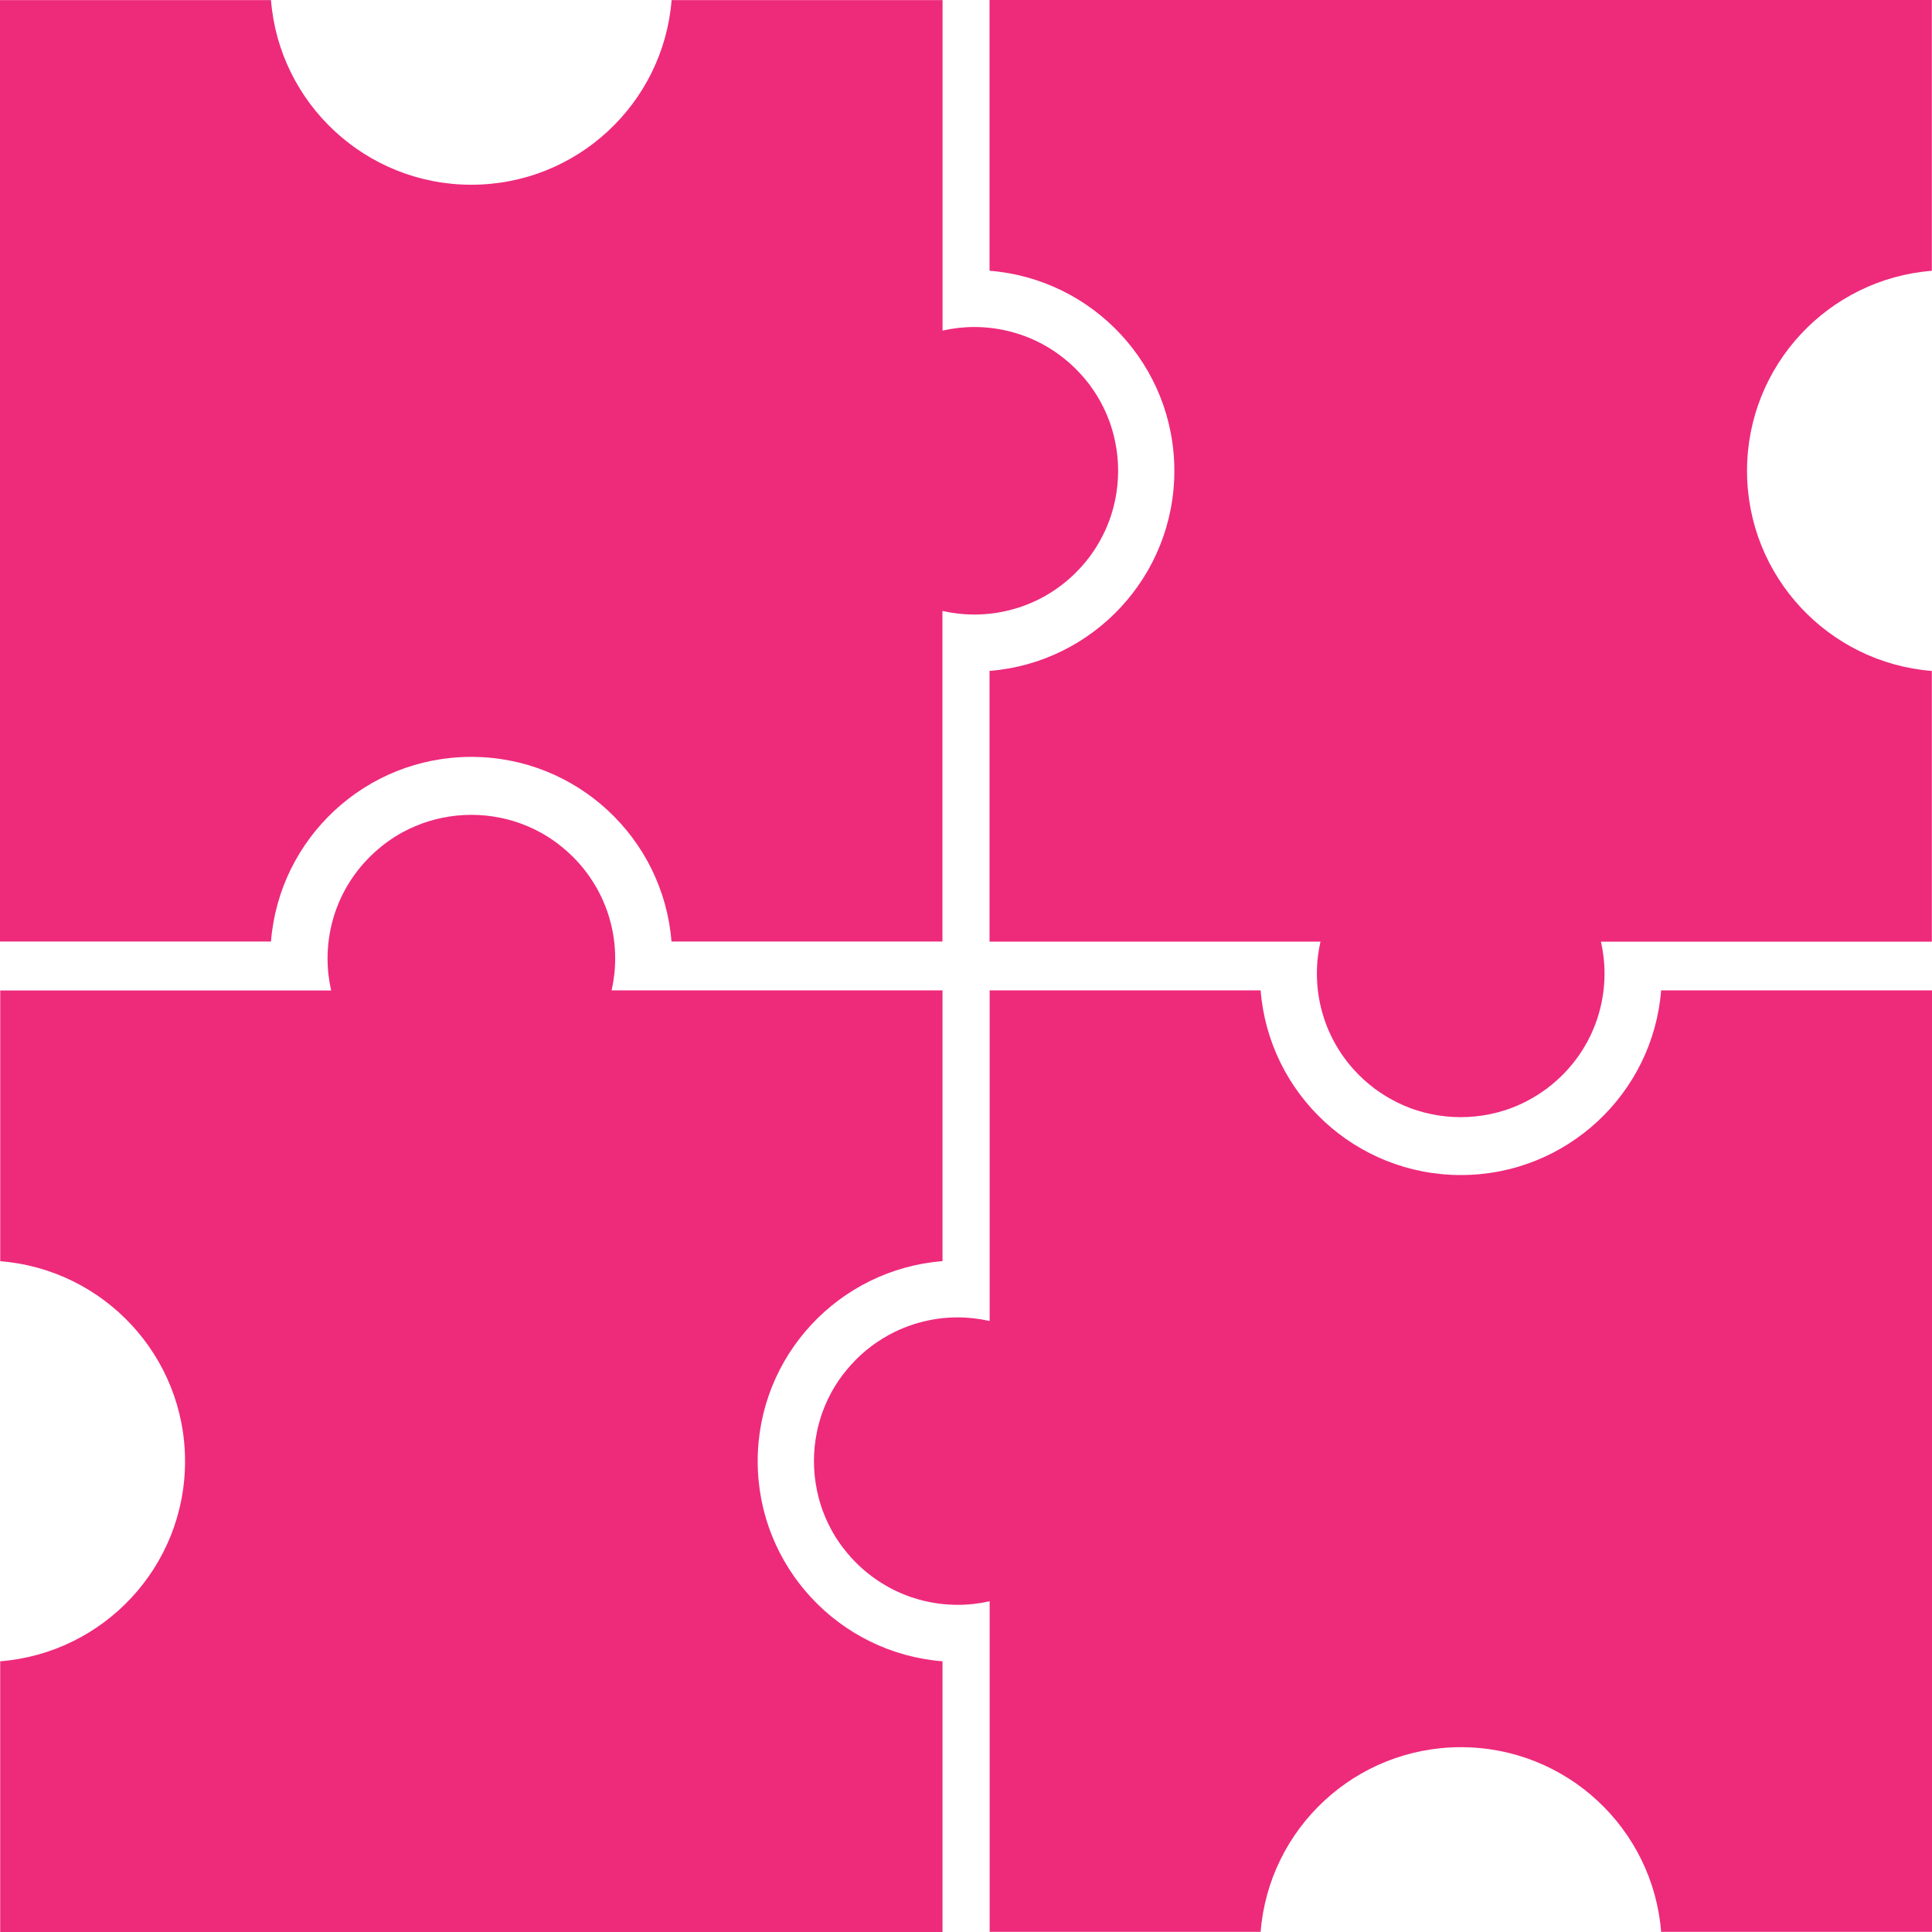
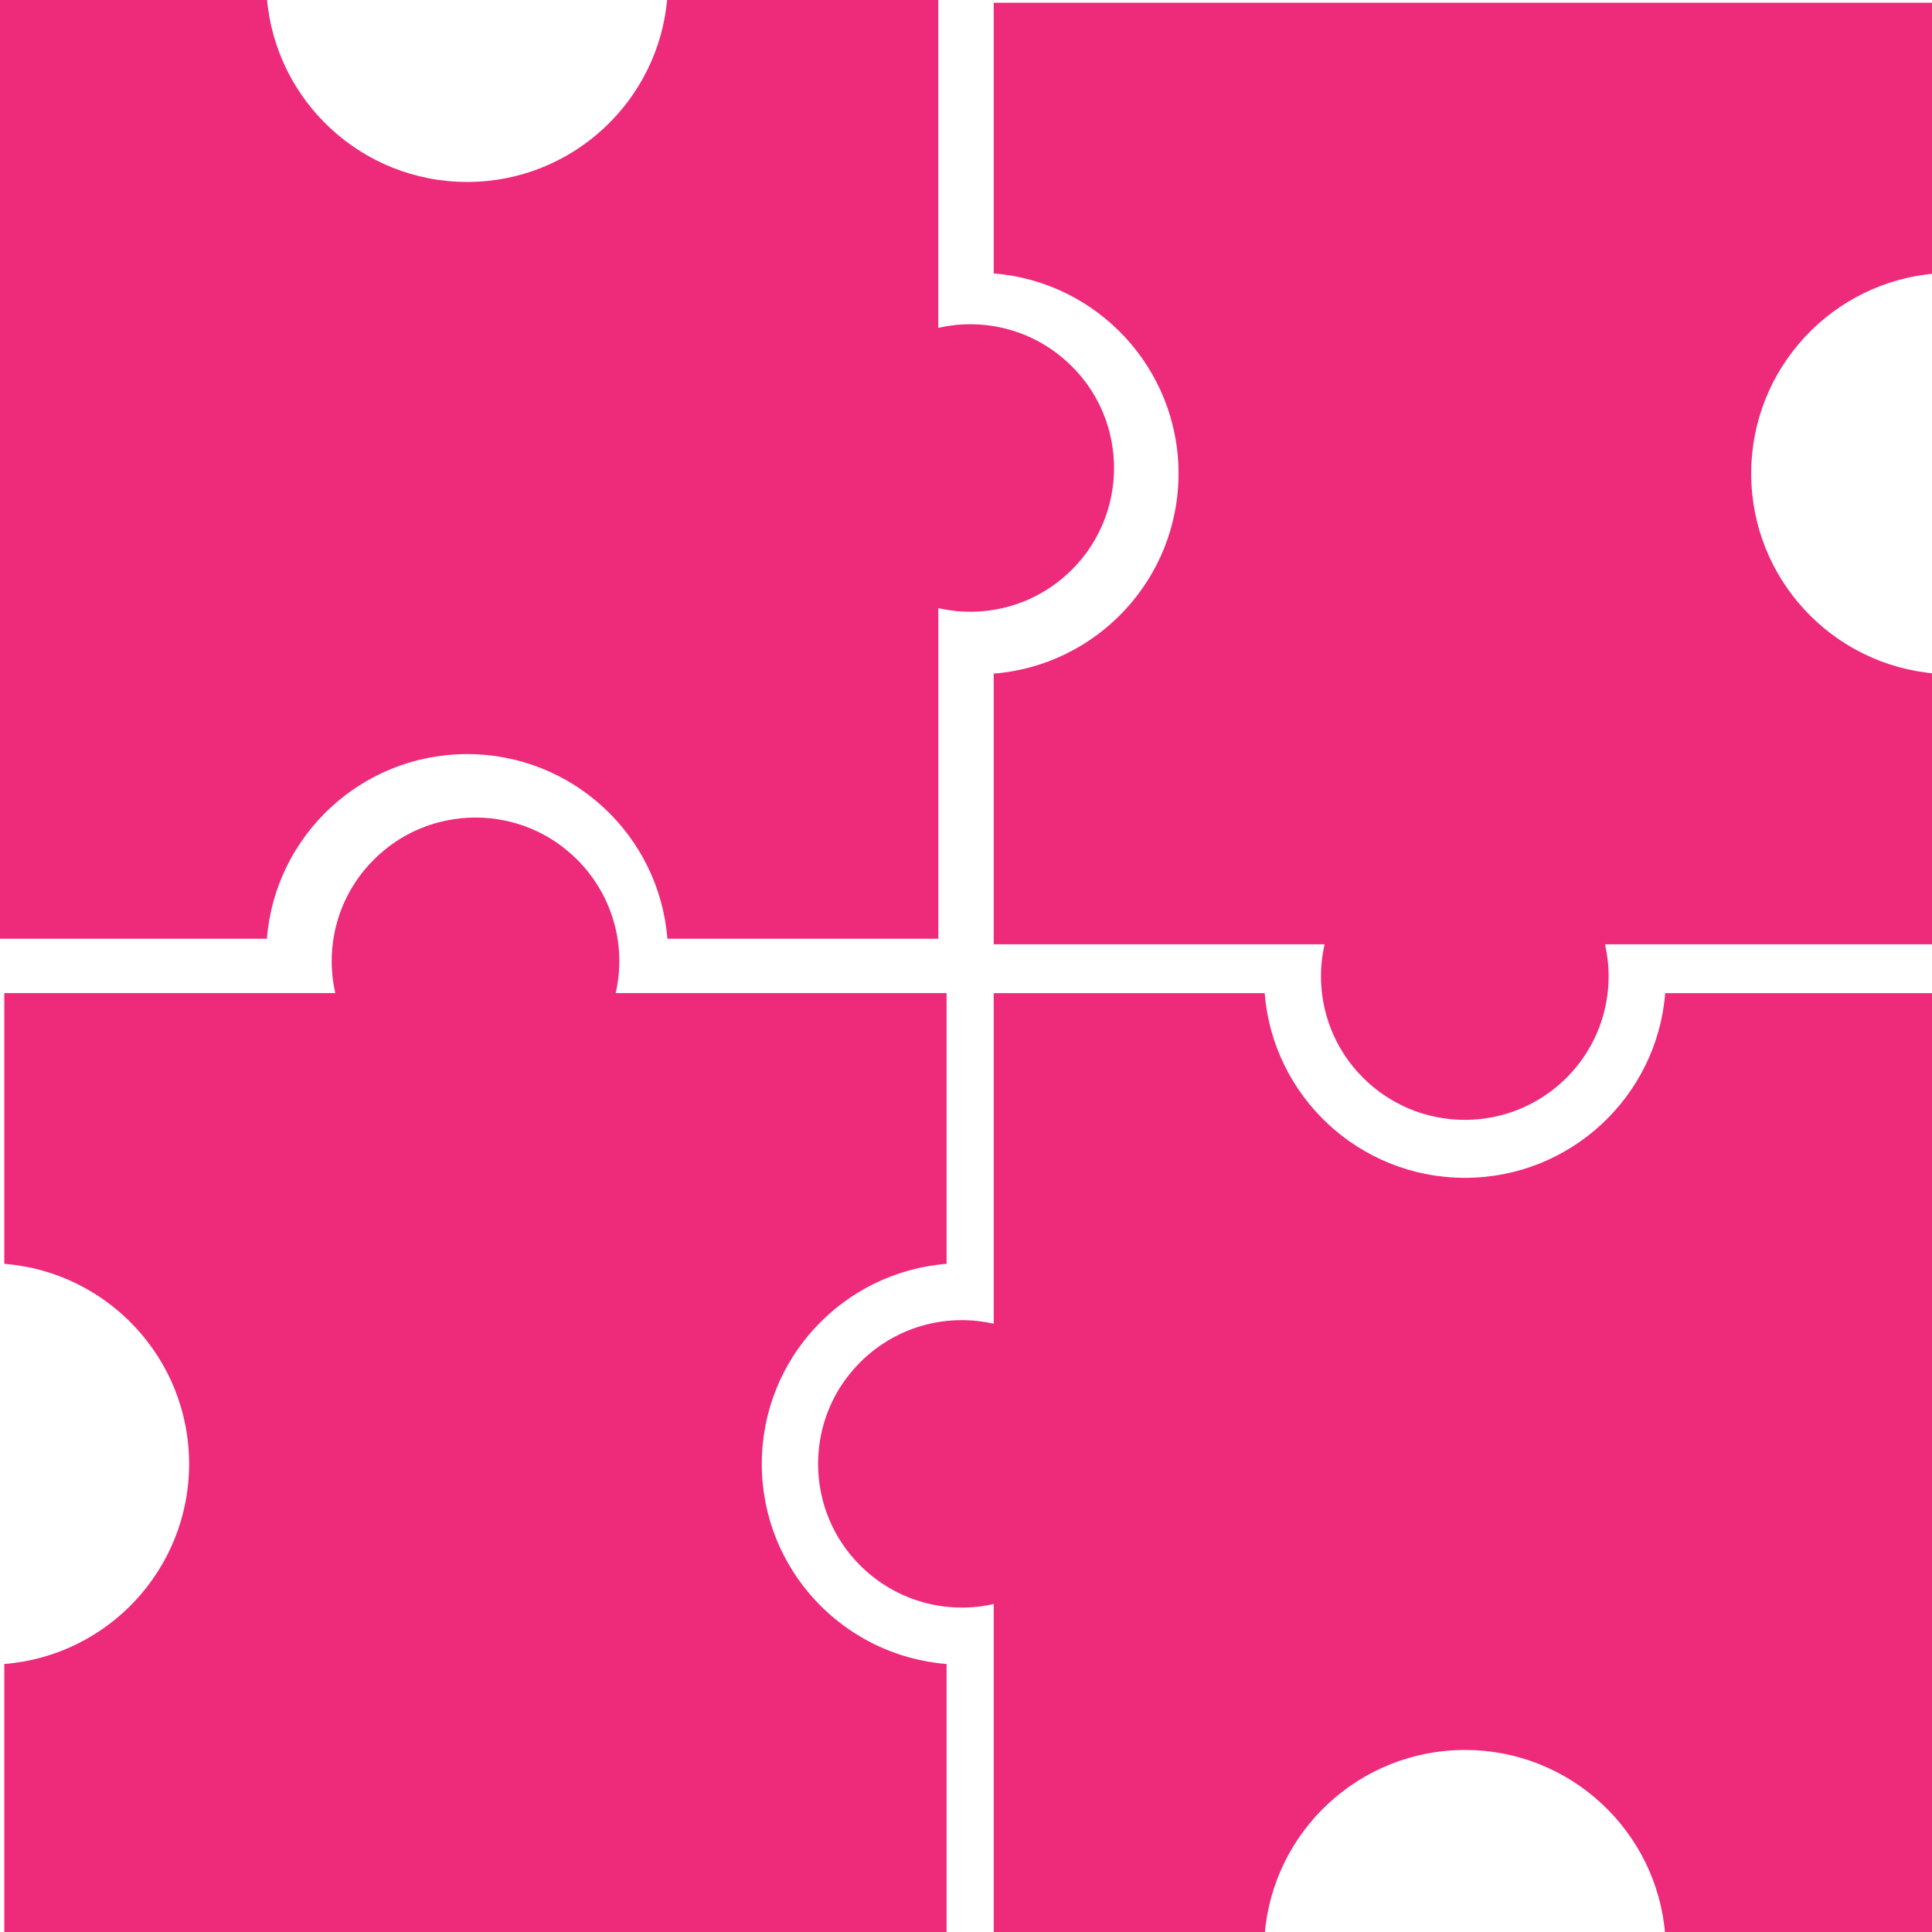
<svg xmlns="http://www.w3.org/2000/svg" id="Layer_1" data-name="Layer 1" viewBox="0 0 500 500">
  <defs>
    <style>
      .cls-1 {
        fill: #ee2a7b;
      }
    </style>
  </defs>
-   <path class="cls-1" d="m243.9,158.11c2.65.6,5.41.93,8.24.93,3.54,0,6.95-.49,10.19-1.41.59-.17,1.17-.35,1.75-.54,5.49-1.85,10.39-4.94,14.39-8.95.85-.84,1.65-1.72,2.41-2.64.38-.46.74-.92,1.11-1.4.17-.25.35-.48.52-.73.17-.25.35-.49.51-.74.5-.74.98-1.5,1.42-2.28h0c.15-.26.3-.53.44-.79.43-.79.83-1.6,1.21-2.42.13-.28.25-.56.36-.83.23-.56.46-1.12.67-1.69.1-.28.21-.57.3-.86.14-.43.28-.87.41-1.31.13-.44.25-.88.37-1.32.15-.59.29-1.2.41-1.8.5-2.42.76-4.93.76-7.5s-.26-5.06-.76-7.48c-.12-.61-.26-1.21-.41-1.8-.12-.45-.24-.89-.37-1.33-.13-.44-.27-.87-.41-1.31-.1-.28-.2-.58-.3-.86-.21-.57-.43-1.13-.67-1.69-.12-.28-.25-.56-.36-.83-.37-.82-.78-1.63-1.21-2.42-.14-.26-.29-.53-.44-.79h0c-.23-.39-.45-.78-.69-1.16-.24-.37-.48-.75-.73-1.12-.33-.5-.68-.99-1.04-1.47-.36-.47-.73-.94-1.11-1.4-.76-.92-1.57-1.8-2.41-2.64-1.05-1.05-2.17-2.04-3.34-2.96-.47-.37-.94-.73-1.42-1.07-.25-.17-.49-.34-.74-.51-.49-.34-1-.66-1.51-.97,0,0,0,0,0,0-1.02-.63-2.07-1.2-3.16-1.72-1.36-.65-2.76-1.22-4.2-1.71-.58-.19-1.16-.38-1.75-.54-3.24-.92-6.66-1.42-10.19-1.42-2.83,0-5.59.33-8.24.93h0s0,0,0,0h-.01v-.02s.02.01.03.01V.02h-70.12c-2.12,26.74-24.52,47.79-51.82,47.79S72.25,26.76,70.13.02H0v243.65h70.13c2.12-26.74,24.52-47.79,51.83-47.79s49.7,21.04,51.82,47.79h70.12v-85.56Z" />
-   <path class="cls-1" d="m256.1,341.87c-2.66-.6-5.4-.93-8.24-.93-3.54,0-6.95.49-10.19,1.42-.59.16-1.17.35-1.75.54-1.44.49-2.85,1.07-4.2,1.71-1.09.52-2.13,1.09-3.16,1.72,0,0,0,0,0,0-.51.32-1.02.64-1.51.97-.25.17-.5.34-.74.51-.49.34-.96.7-1.42,1.07-1.18.92-2.29,1.91-3.34,2.96-.84.84-1.64,1.73-2.4,2.64-.38.46-.74.92-1.11,1.4-.23.31-.46.63-.68.94-.12.17-.24.35-.36.52-.25.37-.5.75-.74,1.12-.23.38-.47.76-.69,1.15h0c-.15.26-.3.53-.44.79-.28.52-.56,1.05-.82,1.6-.26.54-.5,1.1-.74,1.65-.23.56-.46,1.12-.67,1.69-.1.28-.21.58-.3.86-.29.87-.55,1.75-.78,2.64-.16.59-.29,1.2-.41,1.8-.5,2.42-.76,4.92-.76,7.48s.26,5.08.76,7.5c.12.61.26,1.21.41,1.8.23.89.49,1.77.78,2.64.1.29.2.58.3.86.21.57.43,1.13.67,1.69.23.56.48,1.11.74,1.65.27.54.54,1.07.82,1.6.14.26.29.53.44.79h0c.23.39.46.78.69,1.16.24.38.49.76.74,1.12.12.17.23.35.36.52.05.07.1.14.15.21.18.25.36.48.53.73.36.48.72.94,1.11,1.4.75.92,1.55,1.8,2.4,2.64,4,4,8.9,7.09,14.39,8.95.58.19,1.16.37,1.75.54,3.24.92,6.66,1.41,10.19,1.41,2.83,0,5.59-.33,8.24-.93h.01s.01,0,.01,0h0s0,0-.01.01h-.01s0,85.55,0,85.55h70.13c2.12-26.74,24.52-47.79,51.83-47.79s49.7,21.04,51.82,47.79h70.12v-243.65h-70.12c-2.12,26.74-24.52,47.79-51.82,47.79s-49.71-21.04-51.83-47.79h-70.13v85.55Z" />
-   <path class="cls-1" d="m341.74,243.69c-.6,2.65-.93,5.4-.93,8.23,0,3.54.49,6.95,1.41,10.19.17.59.35,1.17.54,1.75,1.86,5.48,4.95,10.38,8.95,14.37.84.85,1.72,1.65,2.65,2.4.46.37.92.74,1.4,1.11.25.17.49.35.73.52.25.17.49.35.74.51.74.5,1.5.98,2.28,1.42h0c.26.15.52.3.79.44.79.43,1.6.83,2.42,1.21.28.13.56.25.83.36.56.23,1.12.46,1.69.67.28.1.57.21.86.3.43.14.87.28,1.31.41.44.13.88.25,1.33.37.6.15,1.2.29,1.8.41,2.42.5,4.94.76,7.5.76s5.06-.26,7.48-.76c.61-.12,1.21-.26,1.8-.41.45-.12.89-.24,1.33-.37.44-.13.87-.27,1.31-.41.28-.1.58-.2.86-.3.57-.21,1.13-.43,1.69-.67.28-.12.56-.25.83-.36.82-.37,1.63-.78,2.42-1.21.27-.14.53-.29.79-.44h0c.39-.23.77-.45,1.15-.69.38-.24.75-.48,1.13-.73.5-.33.99-.68,1.47-1.03.47-.36.94-.73,1.4-1.11.92-.76,1.8-1.56,2.65-2.4,1.05-1.05,2.04-2.17,2.96-3.34.38-.47.73-.94,1.07-1.42.17-.25.34-.49.51-.74.34-.49.66-1,.97-1.51,0,0,0,0,0,0,.63-1.02,1.2-2.07,1.72-3.15.65-1.36,1.22-2.76,1.71-4.2.19-.58.38-1.16.54-1.75.93-3.24,1.42-6.65,1.42-10.19,0-2.83-.33-5.58-.93-8.23h0v-.03h.02s-.01.02-.01.03h85.63v-70.06c-26.77-2.12-47.83-24.5-47.83-51.78s21.06-49.66,47.83-51.78V0h-243.87v70.07c26.77,2.12,47.83,24.5,47.83,51.78s-21.06,49.66-47.83,51.78v70.06h85.63Z" />
-   <path class="cls-1" d="m158.28,256.31c.6-2.66.93-5.4.93-8.23,0-3.54-.49-6.95-1.42-10.19-.16-.59-.35-1.17-.54-1.75-.49-1.44-1.07-2.84-1.71-4.2-.52-1.09-1.09-2.13-1.72-3.15,0,0,0,0,0,0-.32-.51-.64-1.01-.97-1.51-.17-.25-.34-.5-.51-.74-.34-.48-.7-.96-1.07-1.42-.92-1.18-1.91-2.29-2.96-3.34-.84-.84-1.73-1.64-2.65-2.4-.46-.38-.92-.74-1.4-1.11-.31-.23-.63-.46-.94-.68-.17-.12-.35-.24-.52-.36-.38-.25-.75-.5-1.13-.74-.38-.23-.76-.47-1.15-.69h0c-.26-.15-.52-.3-.79-.44-.52-.28-1.05-.56-1.6-.82-.54-.26-1.1-.5-1.66-.74-.56-.23-1.12-.46-1.69-.67-.28-.1-.58-.21-.86-.3-.87-.29-1.75-.55-2.64-.78-.6-.16-1.2-.29-1.8-.41-2.42-.5-4.92-.76-7.48-.76s-5.08.26-7.5.76c-.61.12-1.21.26-1.8.41-.89.23-1.77.48-2.64.78-.29.1-.58.2-.86.3-.57.21-1.13.43-1.69.67-.56.23-1.11.48-1.66.74-.54.26-1.07.54-1.6.82-.27.14-.53.29-.79.44h0c-.39.23-.77.46-1.15.69-.38.24-.76.48-1.13.74-.17.12-.35.23-.52.36-.07.05-.14.1-.21.15-.25.18-.49.36-.73.53-.48.36-.94.72-1.4,1.11-.92.75-1.8,1.55-2.65,2.4-4,3.99-7.1,8.89-8.95,14.37-.19.58-.38,1.16-.54,1.75-.92,3.24-1.41,6.65-1.41,10.19,0,2.82.33,5.58.93,8.23h0s0,.03,0,.03h-.01s0,0,0-.01h0s-85.63-.01-85.63-.01v70.07c26.77,2.12,47.83,24.5,47.83,51.78S26.81,427.82.05,429.94v70.06h243.87v-70.06c-26.77-2.12-47.83-24.5-47.83-51.78s21.06-49.66,47.83-51.78v-70.07h-85.63Z" />
+   <path class="cls-1" d="m242.83,84.85V-.7h-70.12c-2.12,26.74-24.52,47.79-51.82,47.79S71.19,26.04,69.06-.7H-1.06v243.65h70.13c2.12-26.74,24.52-47.79,51.83-47.79s49.7,21.04,51.82,47.79h70.12v-85.56c2.65.6,5.41.93,8.24.93,3.54,0,6.95-.49,10.19-1.41.59-.17,1.17-.35,1.75-.54,5.49-1.85,10.39-4.94,14.39-8.95.85-.84,1.65-1.72,2.41-2.64.38-.46.74-.92,1.11-1.4.17-.25.35-.48.52-.73.17-.25.35-.49.51-.74.5-.74.98-1.5,1.42-2.28h0c.15-.26.3-.53.44-.79.43-.79.83-1.6,1.21-2.42.13-.28.25-.56.36-.83.23-.56.46-1.12.67-1.69.1-.28.21-.57.3-.86.14-.43.28-.87.41-1.31.13-.44.25-.88.37-1.32.15-.59.29-1.2.41-1.8.5-2.42.76-4.93.76-7.5s-.26-5.06-.76-7.48c-.12-.61-.26-1.21-.41-1.8-.12-.45-.24-.89-.37-1.33-.13-.44-.27-.87-.41-1.31-.1-.28-.2-.58-.3-.86-.21-.57-.43-1.13-.67-1.69-.12-.28-.25-.56-.36-.83-.37-.82-.78-1.63-1.21-2.42-.14-.26-.29-.53-.44-.79h0c-.23-.39-.45-.78-.69-1.16-.24-.37-.48-.75-.73-1.12-.33-.5-.68-.99-1.04-1.47-.36-.47-.73-.94-1.11-1.4-.76-.92-1.57-1.8-2.41-2.64-1.05-1.05-2.17-2.04-3.34-2.96-.47-.37-.94-.73-1.42-1.07-.25-.17-.49-.34-.74-.51-.49-.34-1-.66-1.51-.97,0,0,0,0,0,0-1.02-.63-2.07-1.2-3.16-1.72-1.36-.65-2.76-1.22-4.2-1.71-.58-.19-1.16-.38-1.75-.54-3.24-.92-6.66-1.42-10.19-1.42-2.83,0-5.59.33-8.24.93Z" />
+   <path class="cls-1" d="m257.17,415.12v85.56h70.13c2.12-26.74,24.52-47.79,51.83-47.79s49.7,21.04,51.82,47.79h70.12v-243.65h-70.12c-2.12,26.74-24.52,47.79-51.82,47.79s-49.71-21.04-51.83-47.79h-70.13v85.55c-2.66-.6-5.4-.93-8.24-.93-3.54,0-6.95.49-10.19,1.42-.59.16-1.17.35-1.75.54-1.44.49-2.85,1.07-4.2,1.71-1.09.52-2.13,1.09-3.16,1.72,0,0,0,0,0,0-.51.32-1.02.64-1.51.97-.25.17-.5.34-.74.51-.49.34-.96.7-1.42,1.07-1.18.92-2.29,1.91-3.34,2.96-.84.84-1.64,1.73-2.4,2.64-.38.46-.74.92-1.11,1.4-.23.31-.46.63-.68.94-.12.17-.24.35-.36.52-.25.37-.5.75-.74,1.12-.23.38-.47.76-.69,1.15h0c-.15.26-.3.53-.44.79-.28.52-.56,1.05-.82,1.6-.26.54-.5,1.1-.74,1.65-.23.56-.46,1.12-.67,1.69-.1.28-.21.58-.3.86-.29.87-.55,1.75-.78,2.64-.16.59-.29,1.2-.41,1.8-.5,2.42-.76,4.92-.76,7.48s.26,5.08.76,7.5c.12.61.26,1.21.41,1.8.23.89.49,1.77.78,2.64.1.29.2.58.3.86.21.57.43,1.13.67,1.69.23.56.48,1.11.74,1.65.27.54.54,1.07.82,1.6.14.26.29.53.44.79h0c.23.39.46.78.69,1.16.24.38.49.76.74,1.12.12.17.23.35.36.52.05.07.1.14.15.21.18.25.36.48.53.73.36.48.72.94,1.11,1.4.75.92,1.55,1.8,2.4,2.64,4,4,8.9,7.09,14.39,8.95.58.19,1.16.37,1.75.54,3.24.92,6.66,1.41,10.19,1.41,2.83,0,5.59-.33,8.24-.93Z" />
+   <path class="cls-1" d="m415.41,244.39h85.63v-70.06c-26.77-2.12-47.83-24.5-47.83-51.78s21.06-49.66,47.83-51.78V.7h-243.87v70.07c26.77,2.12,47.83,24.5,47.83,51.78s-21.06,49.66-47.83,51.78v70.06h85.63c-.6,2.65-.93,5.4-.93,8.23,0,3.54.49,6.95,1.41,10.19.17.59.35,1.17.54,1.75,1.86,5.48,4.95,10.38,8.95,14.37.84.85,1.72,1.65,2.65,2.4.46.37.92.74,1.4,1.11.25.17.49.35.73.52.25.17.49.35.74.51.74.5,1.5.98,2.28,1.42h0c.26.15.52.3.79.44.79.43,1.6.83,2.42,1.21.28.13.56.25.83.36.56.23,1.12.46,1.69.67.28.1.57.21.86.3.43.14.87.28,1.31.41.44.13.88.25,1.33.37.6.15,1.2.29,1.8.41,2.42.5,4.94.76,7.5.76s5.06-.26,7.48-.76c.61-.12,1.21-.26,1.8-.41.45-.12.89-.24,1.33-.37.44-.13.87-.27,1.31-.41.28-.1.58-.2.86-.3.57-.21,1.13-.43,1.69-.67.28-.12.56-.25.83-.36.82-.37,1.63-.78,2.42-1.21.27-.14.53-.29.79-.44h0c.39-.23.77-.45,1.15-.69.38-.24.75-.48,1.13-.73.5-.33.99-.68,1.47-1.03.47-.36.94-.73,1.4-1.11.92-.76,1.8-1.56,2.65-2.4,1.05-1.05,2.04-2.17,2.96-3.34.38-.47.73-.94,1.07-1.42.17-.25.34-.49.51-.74.34-.49.66-1,.97-1.51,0,0,0,0,0,0,.63-1.02,1.2-2.07,1.72-3.15.65-1.36,1.22-2.76,1.71-4.2.19-.58.38-1.16.54-1.75.93-3.24,1.42-6.65,1.42-10.19,0-2.83-.33-5.58-.93-8.23Z" />
+   <path class="cls-1" d="m86.74,257.01H1.11v70.07c26.77,2.12,47.83,24.5,47.83,51.78s-21.06,49.66-47.83,51.78v70.06h243.87v-70.06c-26.77-2.12-47.83-24.5-47.83-51.78s21.06-49.66,47.83-51.78v-70.07h-85.63c.6-2.66.93-5.4.93-8.23,0-3.54-.49-6.95-1.42-10.19-.16-.59-.35-1.17-.54-1.75-.49-1.44-1.07-2.84-1.71-4.2-.52-1.09-1.09-2.13-1.72-3.15,0,0,0,0,0,0-.32-.51-.64-1.01-.97-1.51-.17-.25-.34-.5-.51-.74-.34-.48-.7-.96-1.07-1.42-.92-1.18-1.91-2.29-2.96-3.34-.84-.84-1.73-1.64-2.65-2.4-.46-.38-.92-.74-1.4-1.11-.31-.23-.63-.46-.94-.68-.17-.12-.35-.24-.52-.36-.38-.25-.75-.5-1.13-.74-.38-.23-.76-.47-1.15-.69h0c-.26-.15-.52-.3-.79-.44-.52-.28-1.05-.56-1.6-.82-.54-.26-1.1-.5-1.66-.74-.56-.23-1.12-.46-1.69-.67-.28-.1-.58-.21-.86-.3-.87-.29-1.75-.55-2.64-.78-.6-.16-1.2-.29-1.8-.41-2.42-.5-4.92-.76-7.48-.76s-5.08.26-7.5.76c-.61.12-1.21.26-1.8.41-.89.23-1.77.48-2.64.78-.29.1-.58.2-.86.3-.57.21-1.13.43-1.69.67-.56.23-1.11.48-1.66.74-.54.26-1.07.54-1.6.82-.27.14-.53.29-.79.44h0c-.39.23-.77.46-1.15.69-.38.24-.76.48-1.13.74-.17.12-.35.23-.52.36-.07.05-.14.1-.21.15-.25.18-.49.36-.73.53-.48.36-.94.72-1.4,1.11-.92.75-1.8,1.55-2.65,2.4-4,3.99-7.1,8.89-8.95,14.37-.19.58-.38,1.16-.54,1.75-.92,3.24-1.41,6.65-1.41,10.19,0,2.82.33,5.58.93,8.23Z" />
</svg>
